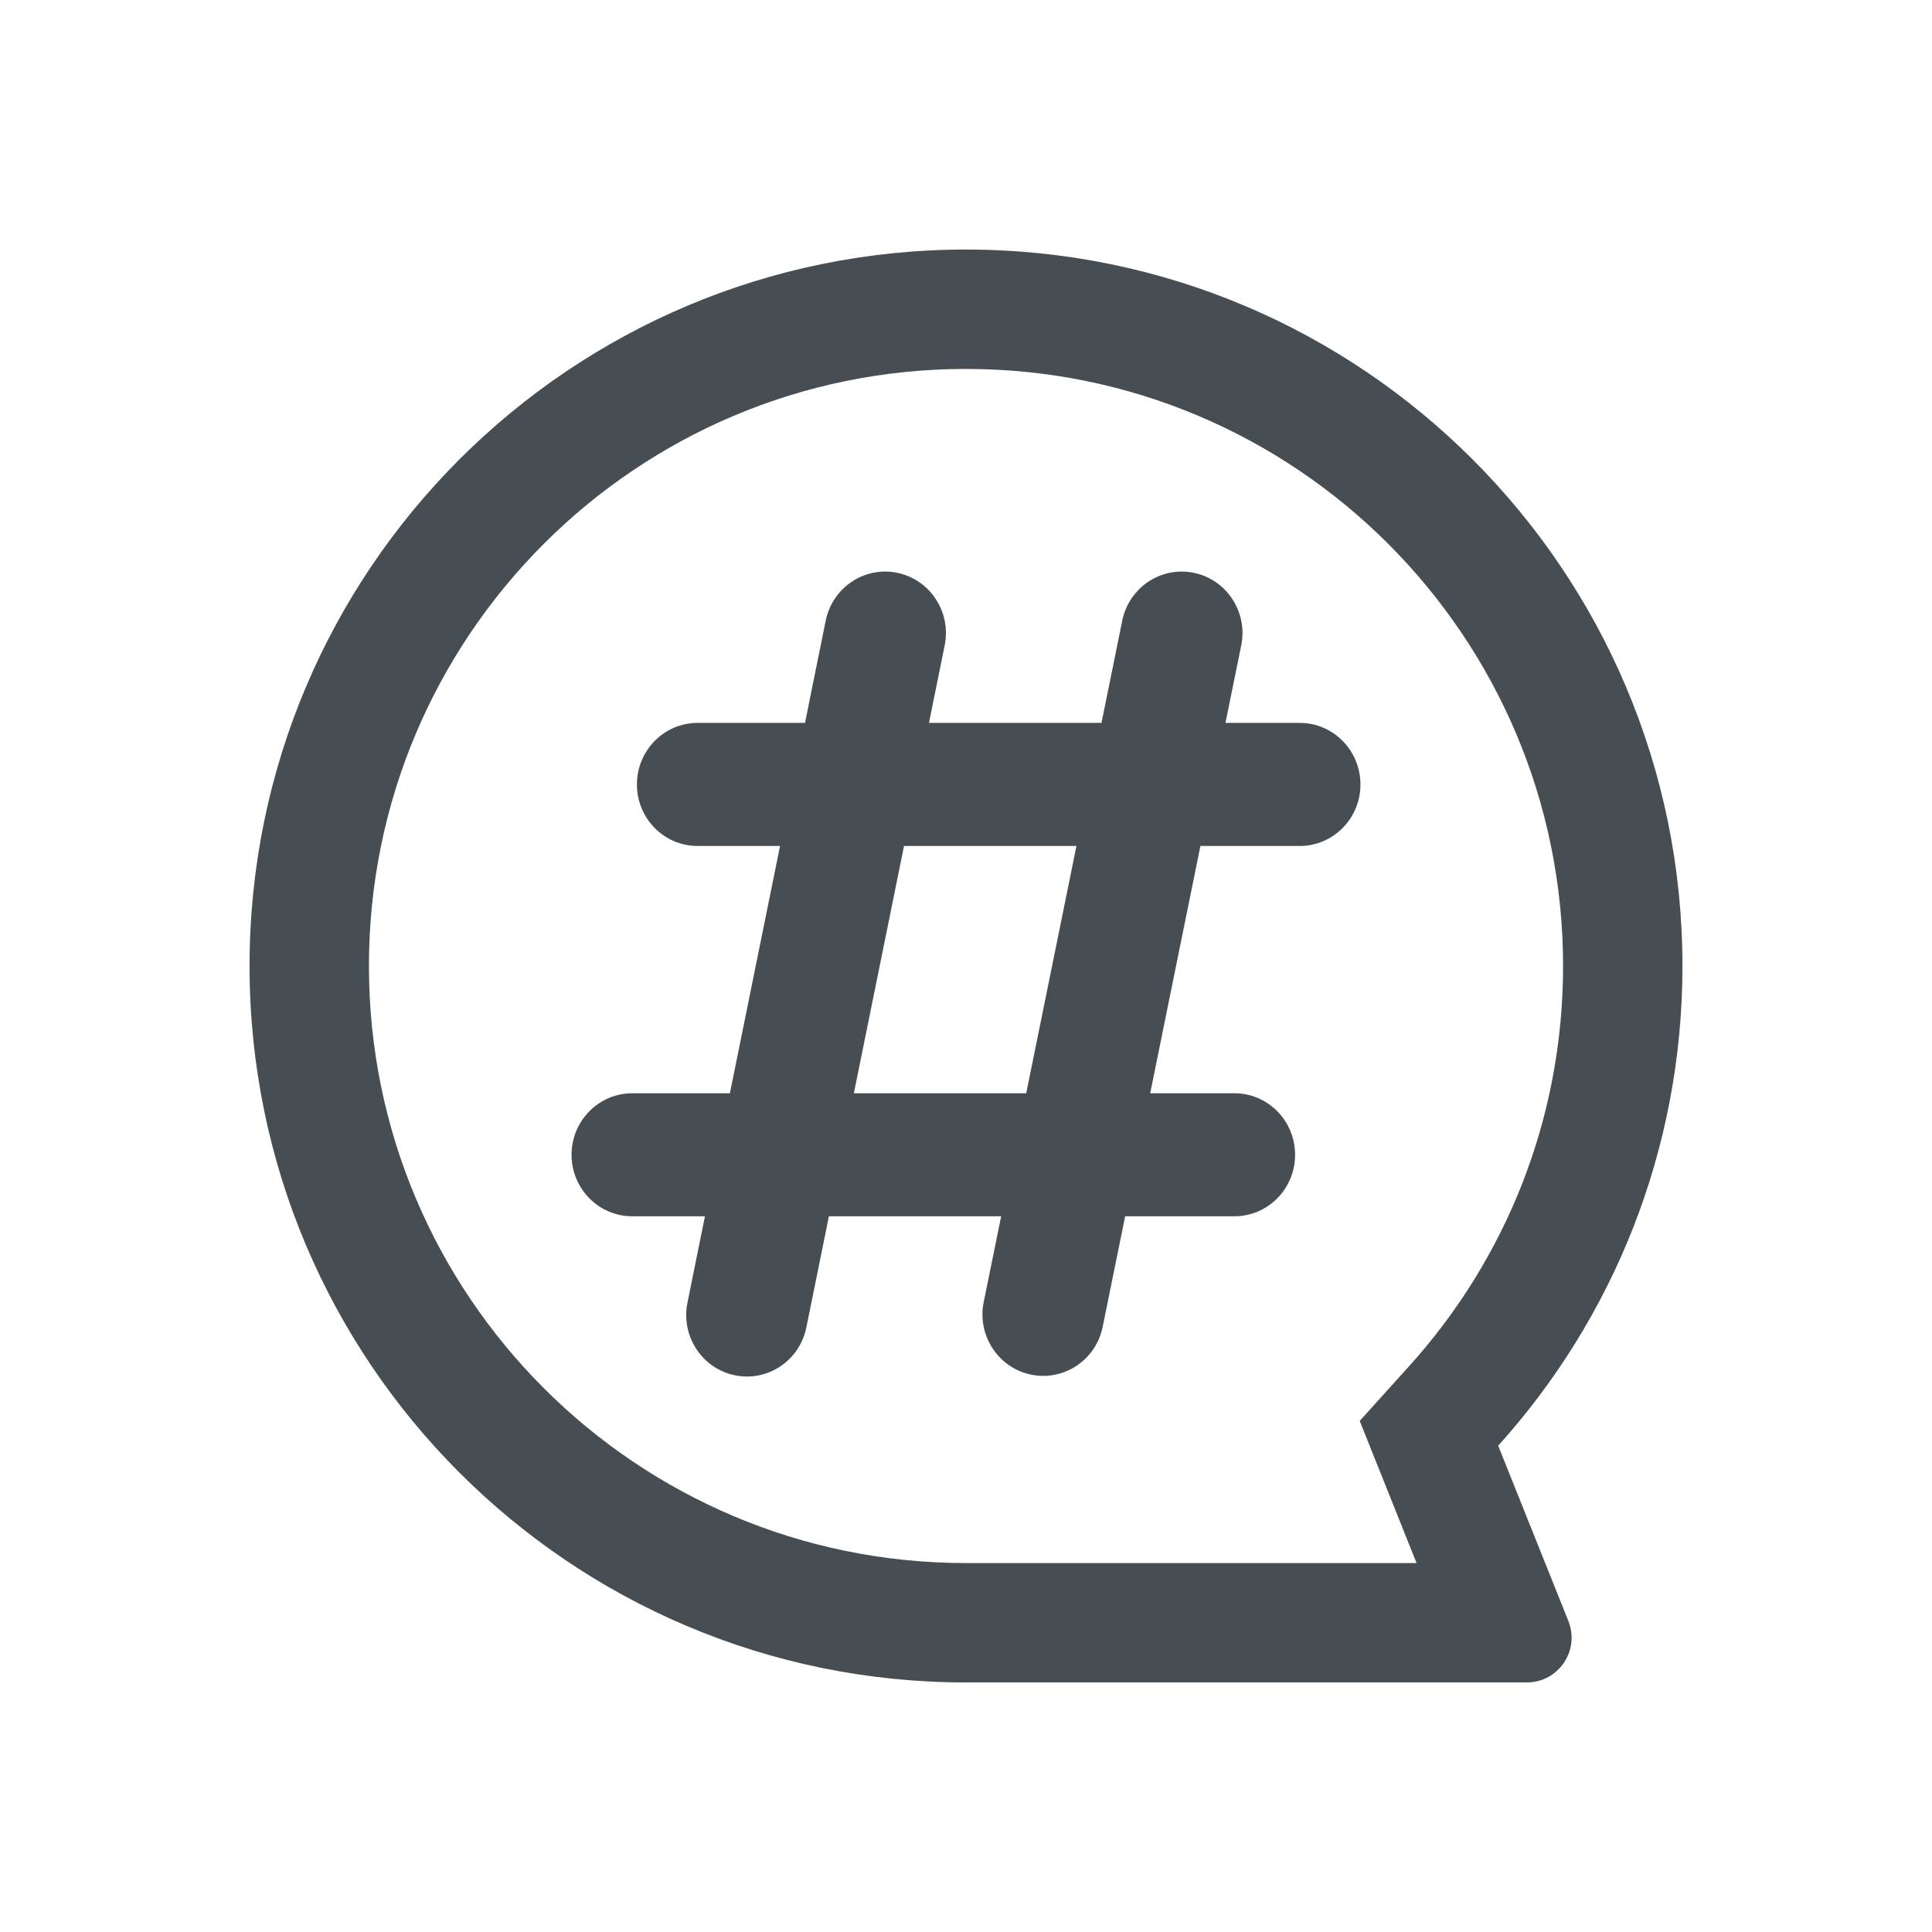
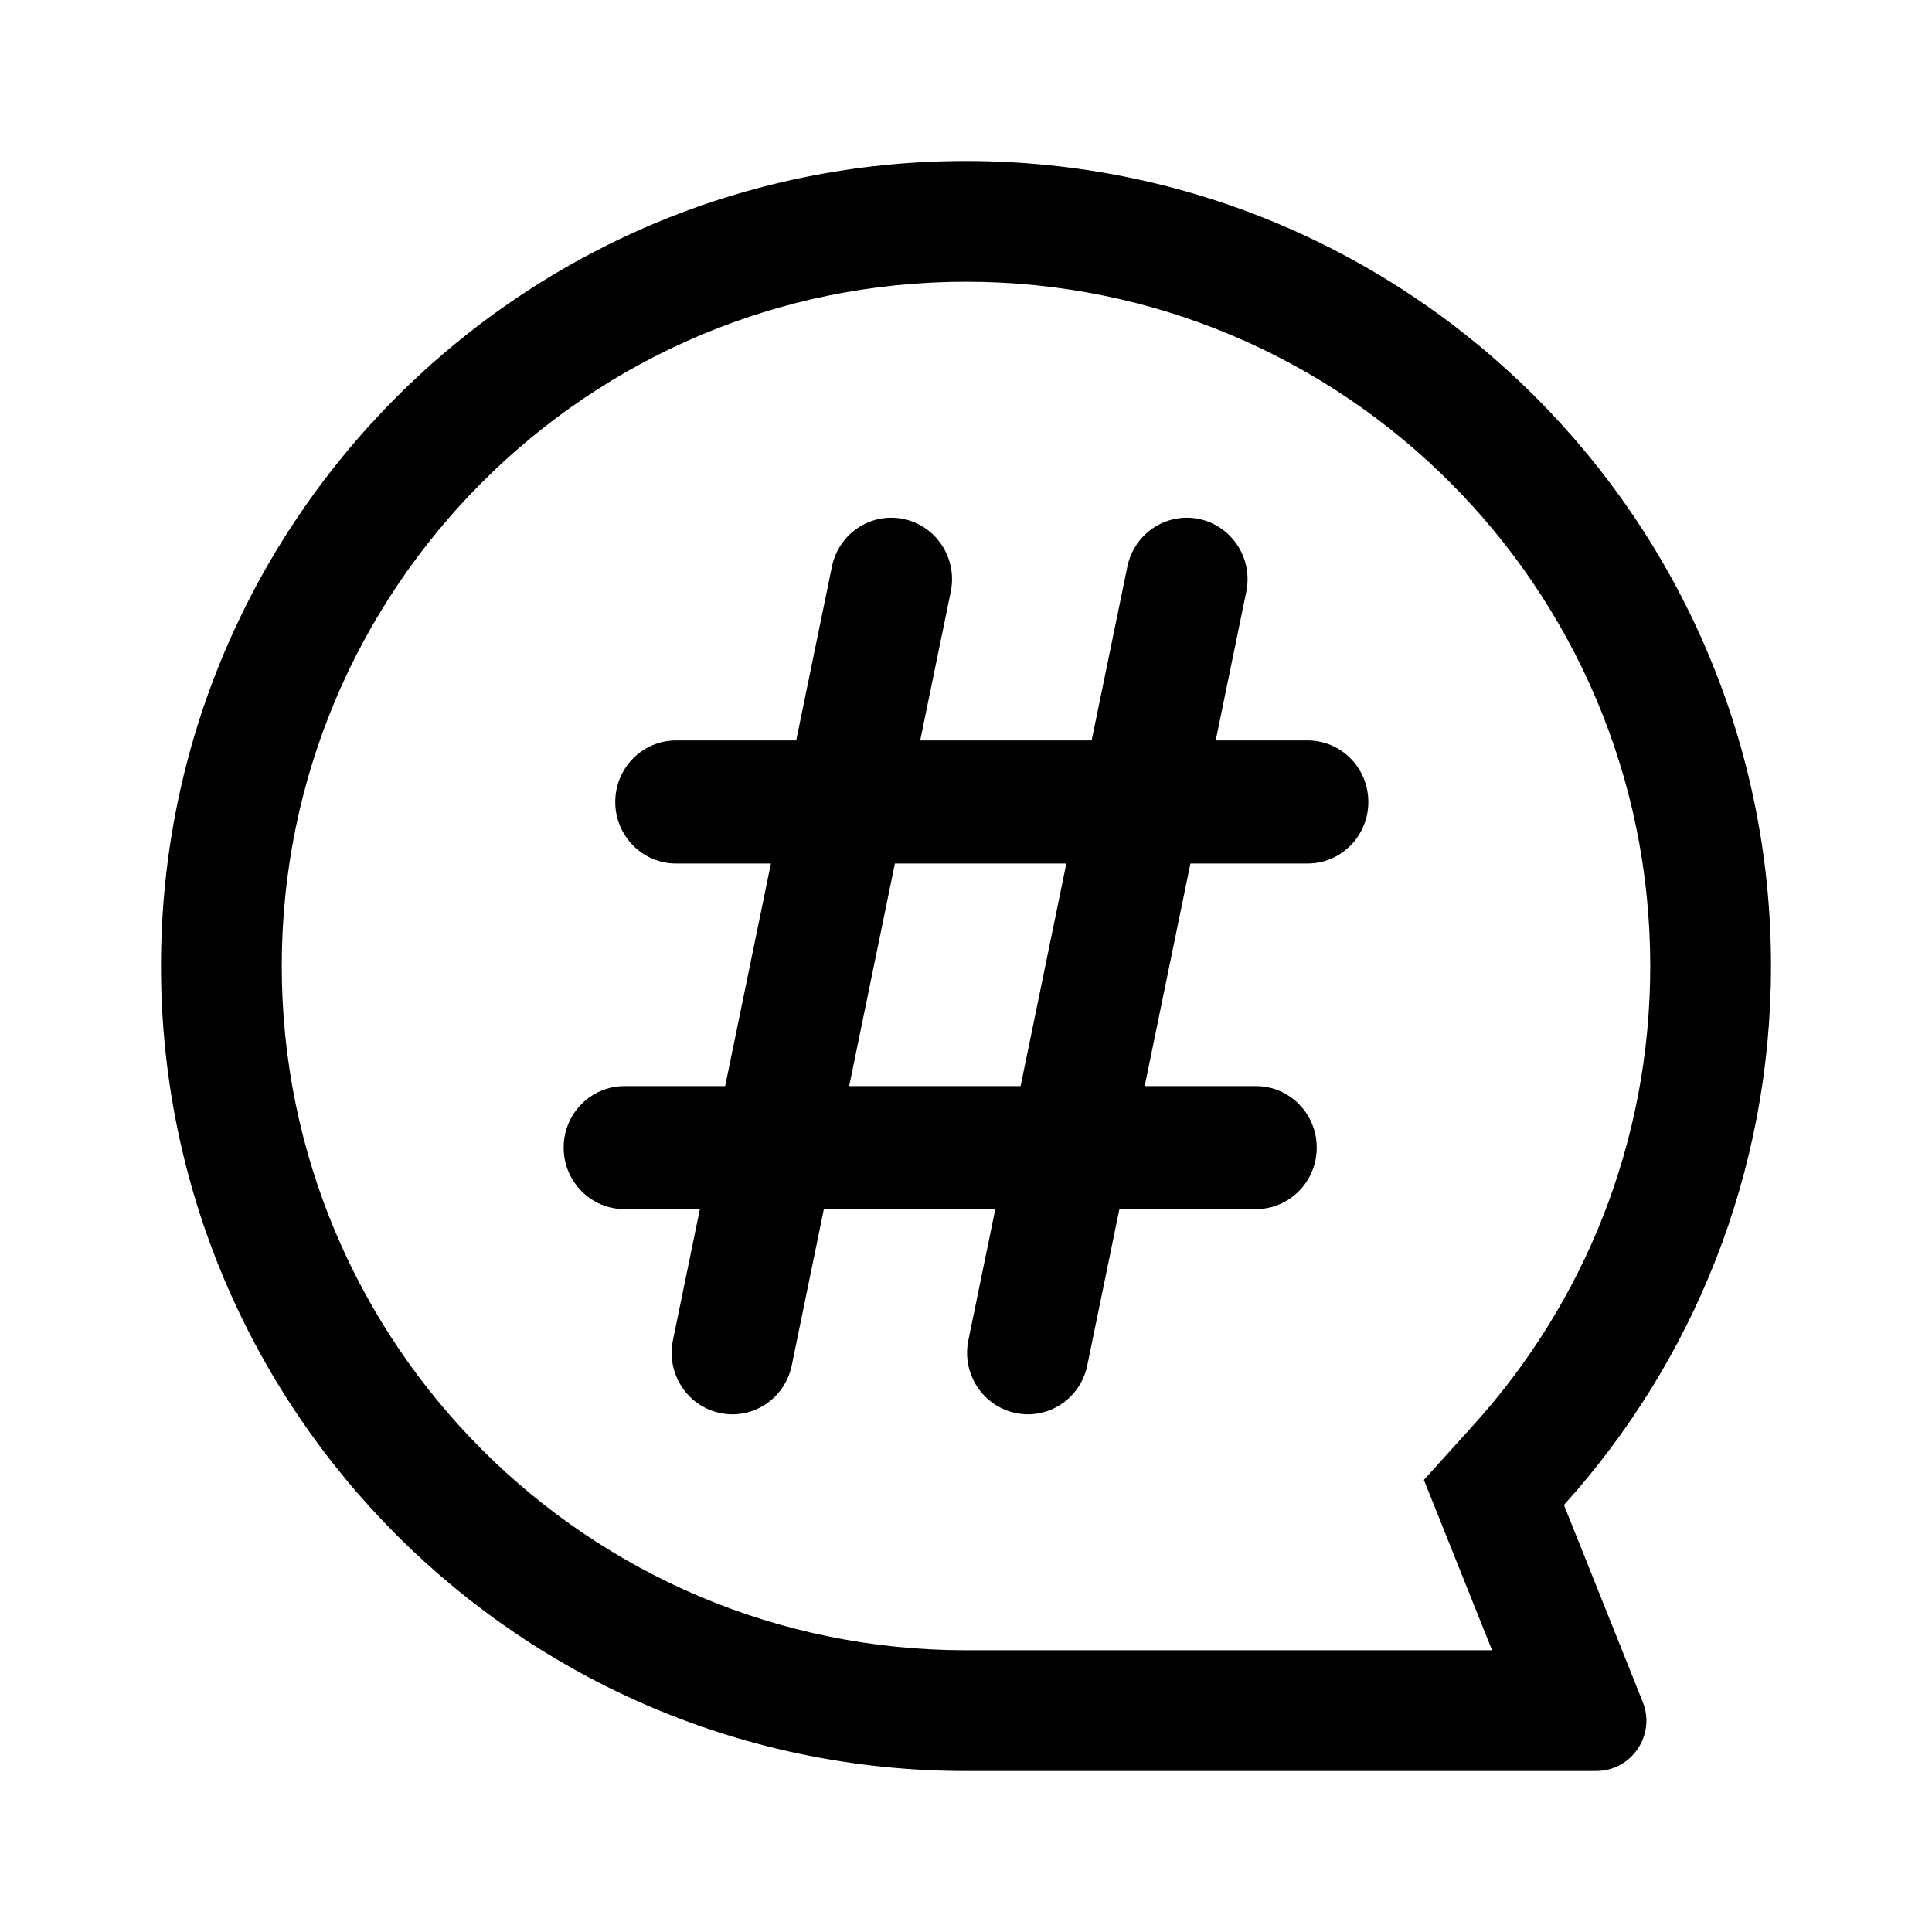
- <svg xmlns="http://www.w3.org/2000/svg" width="24" height="24" viewBox="0 0 24 24" fill="none">
-   <path fill-rule="evenodd" clip-rule="evenodd" d="M16.891 17.651L17.51 16.965C18.696 15.65 19.417 13.911 19.417 12C19.417 7.904 16.096 4.583 12 4.583C7.904 4.583 4.583 7.904 4.583 12C4.583 16.096 7.904 19.417 12 19.417H17.597L16.891 17.651ZM18.611 17.959C20.034 16.381 20.9 14.292 20.9 12C20.9 7.085 16.915 3.1 12 3.1C7.085 3.1 3.1 7.085 3.1 12C3.1 16.915 7.085 20.9 12 20.9H18.966C19.36 20.9 19.629 20.503 19.483 20.137L18.611 17.959Z" fill="#464E53" />
-   <path fill-rule="evenodd" clip-rule="evenodd" d="M9.127 17.084C8.719 16.999 8.456 16.595 8.54 16.182L8.757 15.109H7.854C7.438 15.109 7.1 14.767 7.1 14.345C7.1 13.923 7.438 13.581 7.854 13.581H9.067L9.69 10.509H8.666C8.249 10.509 7.912 10.167 7.912 9.745C7.912 9.323 8.249 8.98 8.666 8.98H10L10.257 7.711C10.341 7.297 10.74 7.031 11.148 7.116C11.556 7.201 11.819 7.605 11.735 8.018L11.54 8.98H13.683L13.941 7.71C14.025 7.297 14.424 7.031 14.832 7.116C15.24 7.201 15.503 7.605 15.419 8.018L15.223 8.98H16.146C16.562 8.98 16.9 9.323 16.9 9.745C16.9 10.167 16.562 10.509 16.146 10.509H14.912L14.288 13.581H15.334C15.751 13.581 16.088 13.923 16.088 14.345C16.088 14.767 15.751 15.109 15.334 15.109H13.977L13.698 16.482C13.614 16.895 13.215 17.161 12.807 17.076C12.399 16.991 12.136 16.587 12.22 16.174L12.437 15.109H10.297L10.017 16.489C9.933 16.903 9.535 17.169 9.127 17.084ZM12.748 13.581L13.372 10.509H11.23L10.607 13.581H12.748Z" fill="#464E53" />
+ <svg xmlns="http://www.w3.org/2000/svg" width="24" height="24" viewBox="0 0 24 24">
+   <path fill-rule="evenodd" clip-rule="evenodd" d="M17.688 18.384L18.314 17.691C19.674 16.183 20.5 14.19 20.5 12C20.5 7.306 16.694 3.5 12 3.5C7.306 3.5 3.5 7.306 3.5 12C3.5 16.694 7.306 20.5 12 20.5H18.535L17.688 18.384ZM19.014 21.7C19.014 21.7 19.014 21.699 19.014 21.699L19.014 21.7ZM22 12C22 14.575 21.027 16.923 19.428 18.695L20.407 21.143C20.571 21.553 20.269 22 19.827 22H12C6.477 22 2 17.523 2 12C2 6.477 6.477 2 12 2C17.523 2 22 6.477 22 12Z" />
+   <path fill-rule="evenodd" clip-rule="evenodd" d="M7.002 14.256C7.002 13.834 7.34 13.492 7.756 13.492L15.603 13.492C16.019 13.492 16.357 13.834 16.357 14.256C16.357 14.678 16.019 15.02 15.603 15.02H7.756C7.34 15.02 7.002 14.678 7.002 14.256Z" />
+   <path fill-rule="evenodd" clip-rule="evenodd" d="M7.643 9.962C7.643 9.54 7.981 9.198 8.398 9.198L16.244 9.198C16.661 9.198 16.998 9.54 16.998 9.962C16.998 10.384 16.661 10.727 16.244 10.727H8.398C7.981 10.727 7.643 10.384 7.643 9.962Z" />
+   <path fill-rule="evenodd" clip-rule="evenodd" d="M12.616 17.553C12.208 17.468 11.945 17.064 12.029 16.651L14.004 7.041C14.088 6.628 14.487 6.362 14.895 6.447C15.303 6.532 15.566 6.936 15.482 7.349L13.507 16.959C13.423 17.373 13.024 17.639 12.616 17.553Z" />
+   <path fill-rule="evenodd" clip-rule="evenodd" d="M8.945 17.553C8.537 17.468 8.275 17.064 8.359 16.651L10.334 7.041C10.418 6.628 10.816 6.362 11.224 6.447C11.632 6.532 11.895 6.936 11.811 7.349L9.836 16.959C9.752 17.373 9.353 17.639 8.945 17.553Z" />
</svg>
